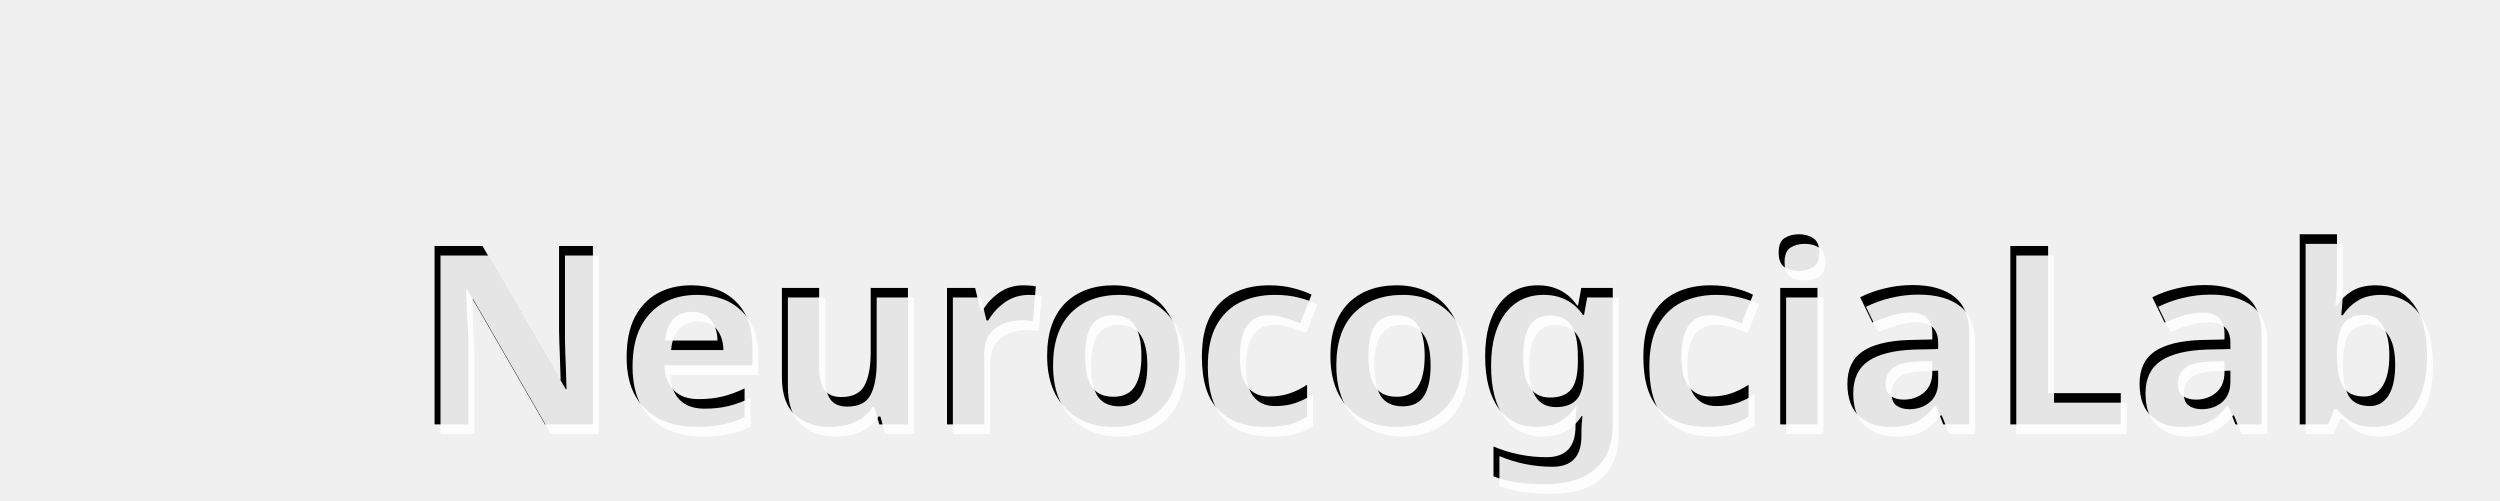
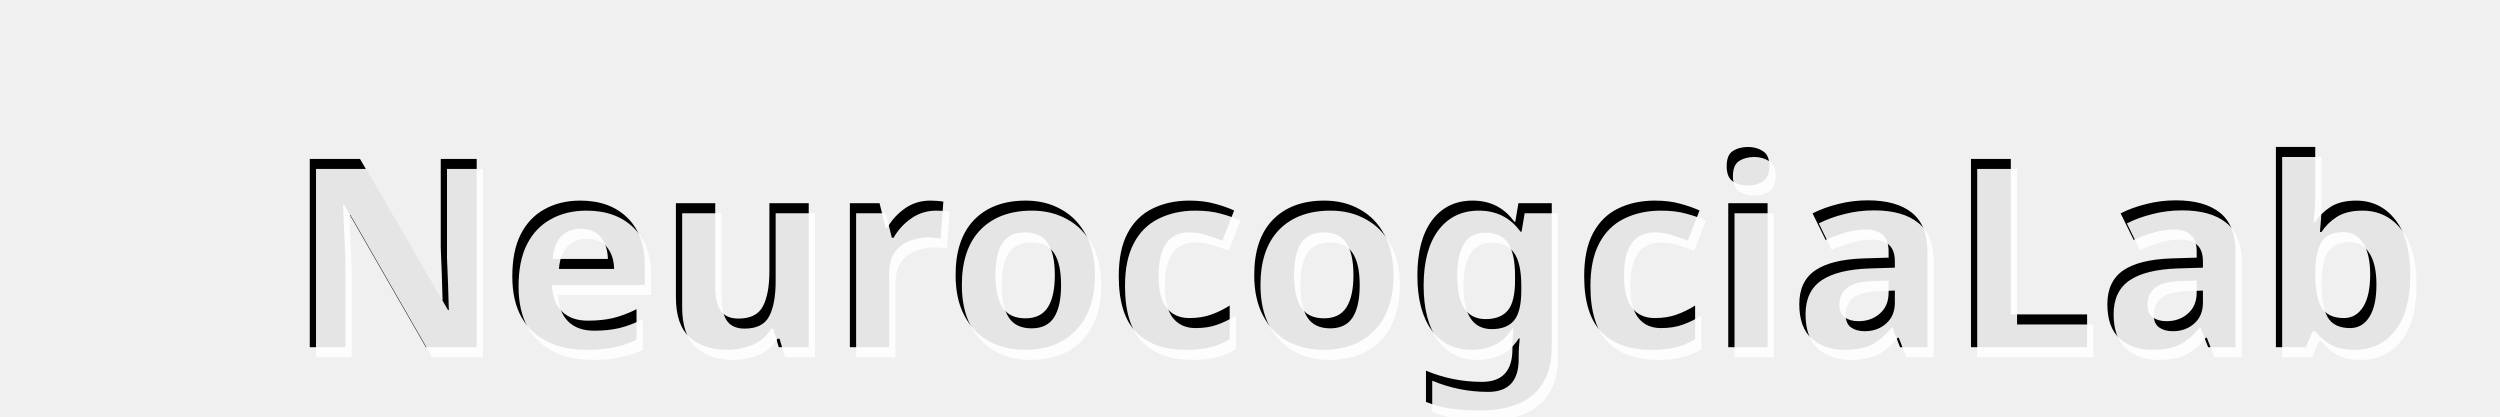
- <svg xmlns="http://www.w3.org/2000/svg" width="150" height="30" viewBox="0 0 150 30" id="svg2" version="1.1">
+ <svg xmlns="http://www.w3.org/2000/svg" width="150" height="25" viewBox="0 0 150 25" id="svg2" version="1.1">
  <defs id="defs4" />
-   <g id="layer1" transform="translate(0,-1022.362)">
+   <g id="layer1" transform="translate(0,-1027.362)">
    <text xml:space="preserve" style="font-style:normal;font-weight:normal;font-size:142.5px;line-height:125%;font-family:sans-serif;text-align:center;letter-spacing:0px;word-spacing:0px;text-anchor:middle;fill:#000000;fill-opacity:1;stroke:none;stroke-width:1px;stroke-linecap:butt;stroke-linejoin:miter;stroke-opacity:1" x="23.75" y="1034.684" id="text4136">
      <tspan id="tspan4138" x="23.75" y="1034.684" />
    </text>
-     <text xml:space="preserve" style="font-style:normal;font-weight:normal;font-size:12.5px;line-height:125%;font-family:sans-serif;text-align:center;letter-spacing:0px;word-spacing:0px;text-anchor:middle;fill:#000000;fill-opacity:1;stroke:none;stroke-width:1px;stroke-linecap:butt;stroke-linejoin:miter;stroke-opacity:1" x="93.643" y="1047.826" id="text4140">
-       <tspan id="tspan4142" x="93.643" y="1047.826" style="font-style:normal;font-variant:normal;font-weight:bold;font-stretch:normal;font-size:15px;line-height:125%;font-family:Laksaman;-inkscape-font-specification:'Laksaman Bold';text-align:center;writing-mode:lr-tb;text-anchor:middle">NeurocogciaLab</tspan>
+     <text xml:space="preserve" style="font-style:normal;font-weight:normal;font-size:13.177px;line-height:125%;font-family:sans-serif;text-align:center;letter-spacing:0px;word-spacing:0px;text-anchor:middle;fill:#000000;fill-opacity:1;stroke:none;stroke-width:1px;stroke-linecap:butt;stroke-linejoin:miter;stroke-opacity:1" x="89.811" y="1048.192" id="text4140">
+       <tspan id="tspan4142" x="89.811" y="1048.192" style="font-style:normal;font-variant:normal;font-weight:bold;font-stretch:normal;font-size:15.813px;line-height:125%;font-family:Laksaman;-inkscape-font-specification:'Laksaman Bold';text-align:center;writing-mode:lr-tb;text-anchor:middle">NeurocogciaLab</tspan>
    </text>
-     <text id="text4144" y="1048.398" x="94" style="font-style:normal;font-weight:normal;font-size:12.5px;line-height:125%;font-family:sans-serif;text-align:center;letter-spacing:0px;word-spacing:0px;text-anchor:middle;fill:#ffffff;fill-opacity:0.898;stroke:none;stroke-width:1px;stroke-linecap:butt;stroke-linejoin:miter;stroke-opacity:1;" xml:space="preserve">
-       <tspan style="font-style:normal;font-variant:normal;font-weight:bold;font-stretch:normal;font-size:15px;line-height:125%;font-family:Laksaman;-inkscape-font-specification:'Laksaman Bold';text-align:center;writing-mode:lr-tb;text-anchor:middle;fill:#ffffff;fill-opacity:0.898;" y="1048.398" x="94" id="tspan4146">NeurocogciaLab</tspan>
+     <text id="text4144" y="1048.794" x="90.187" style="font-style:normal;font-weight:normal;font-size:13.177px;line-height:125%;font-family:sans-serif;text-align:center;letter-spacing:0px;word-spacing:0px;text-anchor:middle;fill:#ffffff;fill-opacity:0.898;stroke:none;stroke-width:1px;stroke-linecap:butt;stroke-linejoin:miter;stroke-opacity:1" xml:space="preserve">
+       <tspan style="font-style:normal;font-variant:normal;font-weight:bold;font-stretch:normal;font-size:15.813px;line-height:125%;font-family:Laksaman;-inkscape-font-specification:'Laksaman Bold';text-align:center;writing-mode:lr-tb;text-anchor:middle;fill:#ffffff;fill-opacity:0.898" y="1048.794" x="90.187" id="tspan4146">NeurocogciaLab</tspan>
    </text>
  </g>
</svg>
